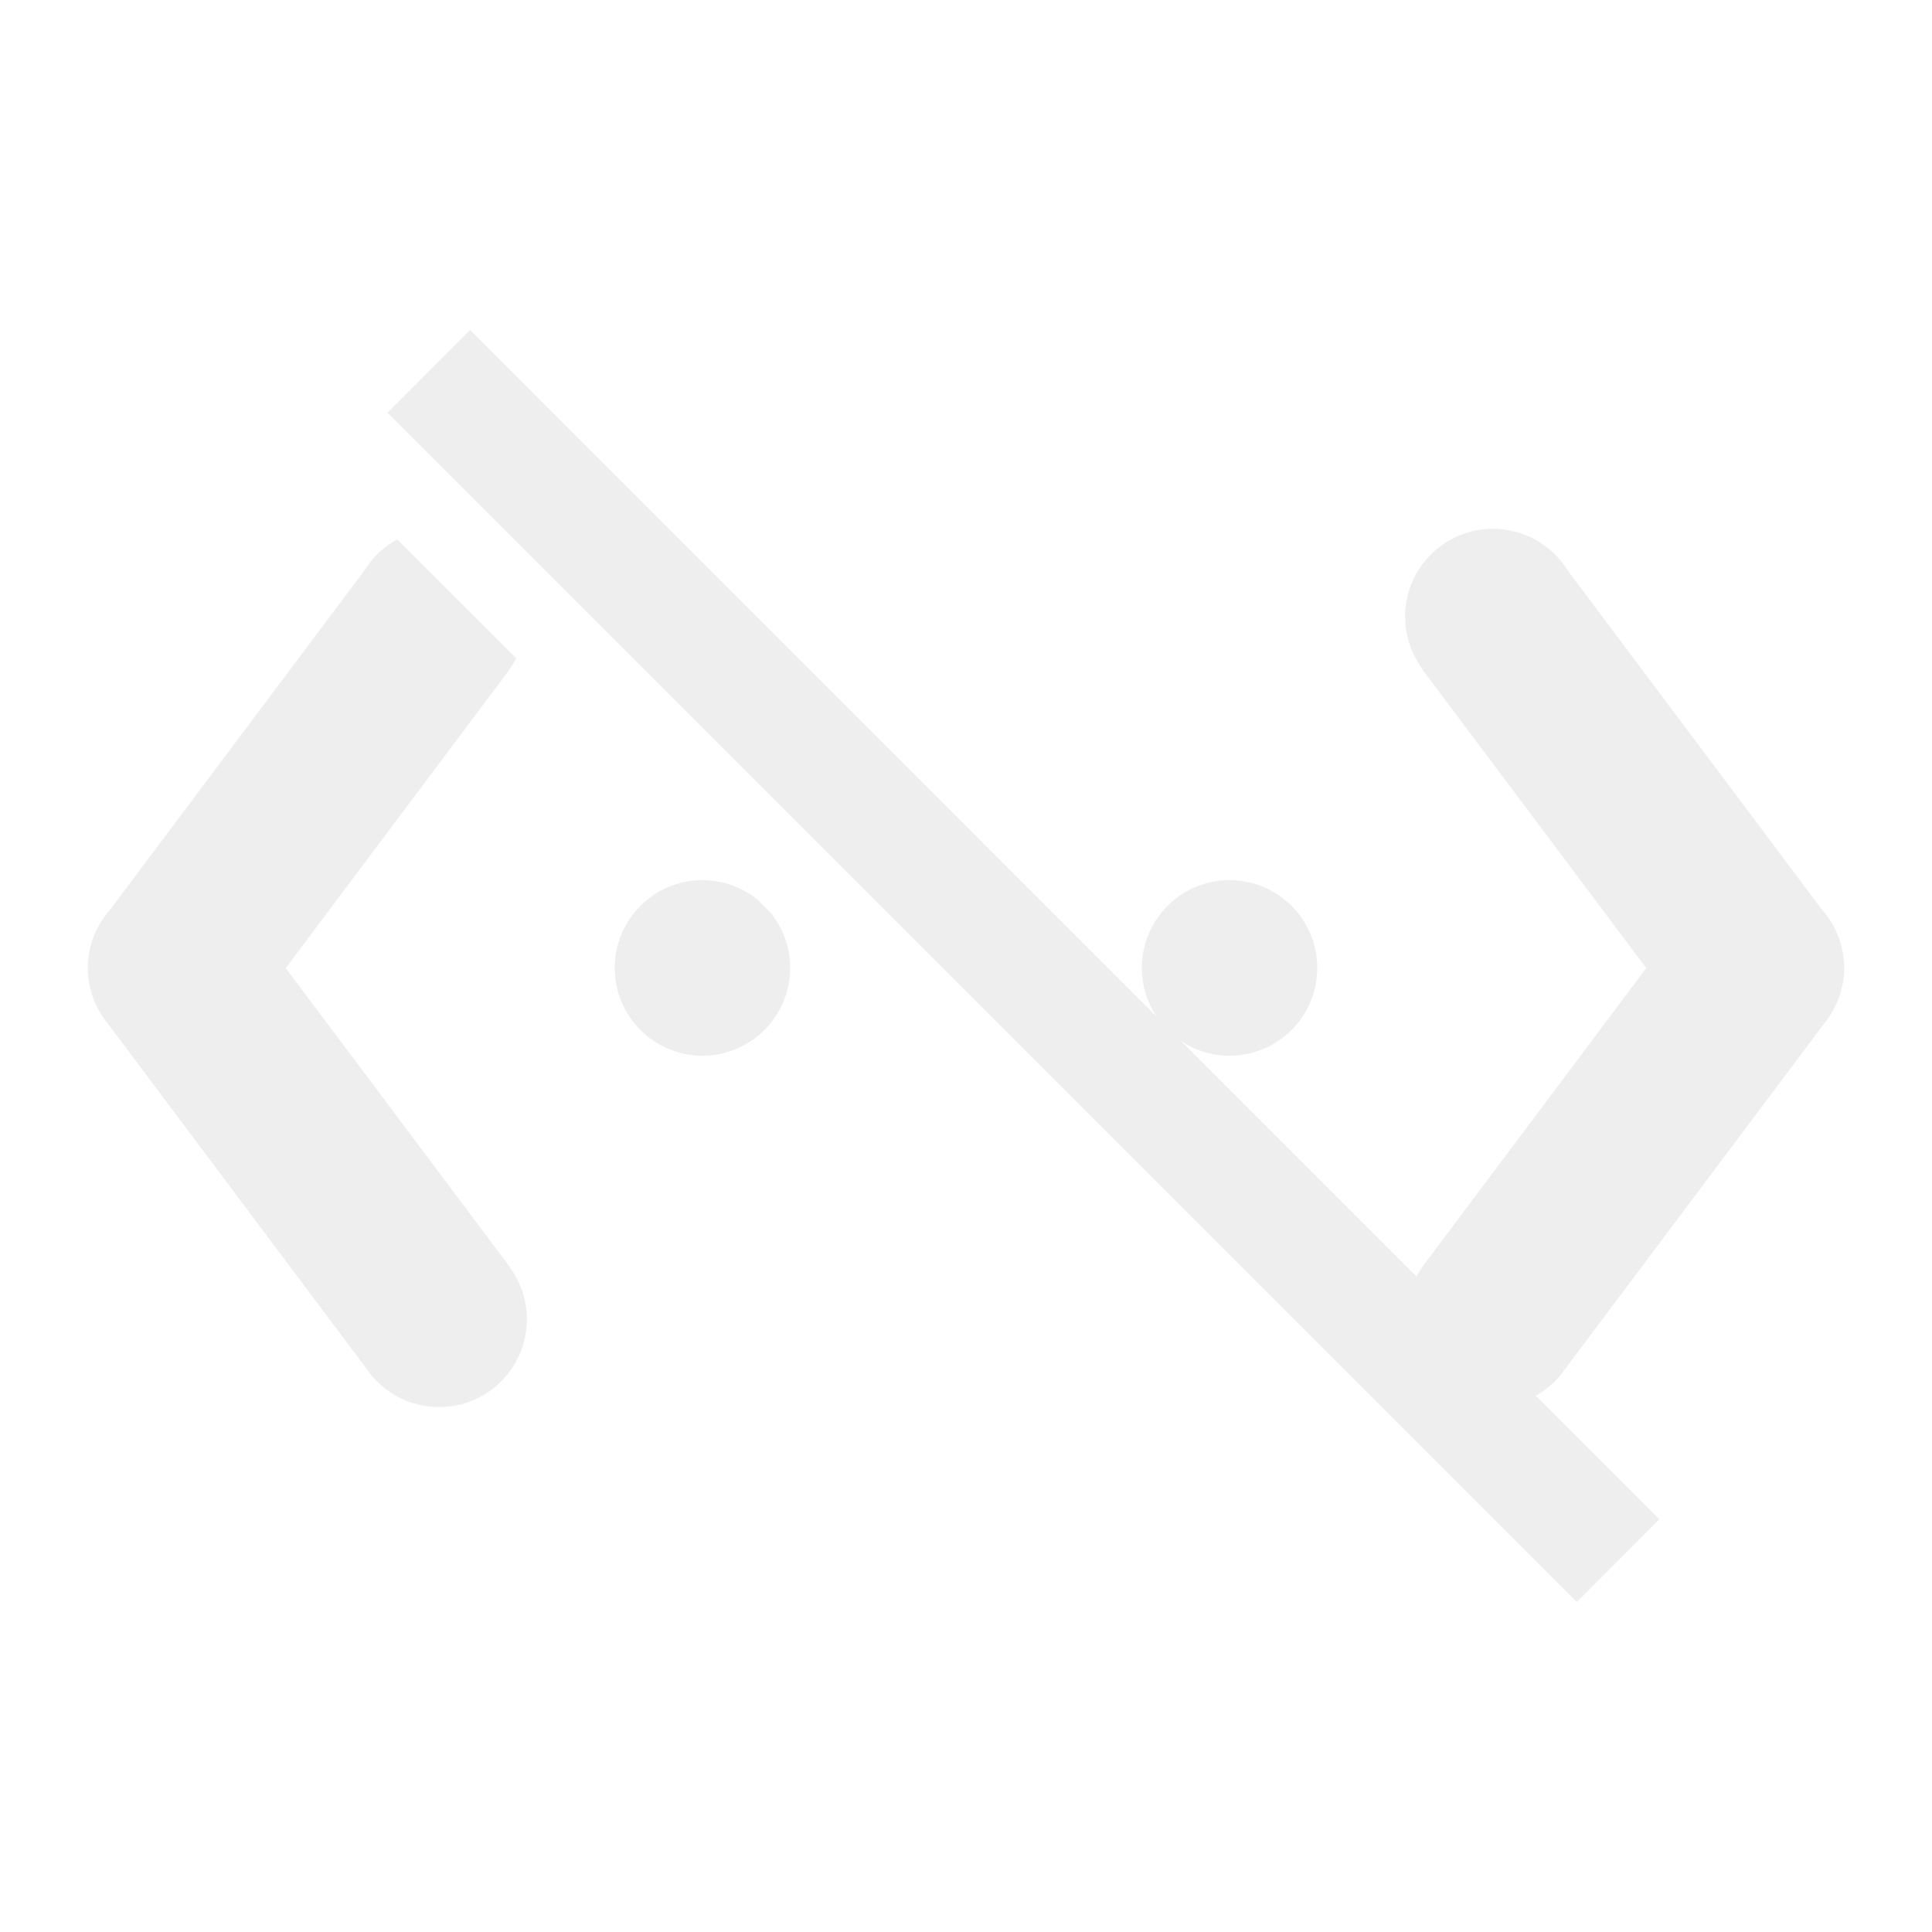
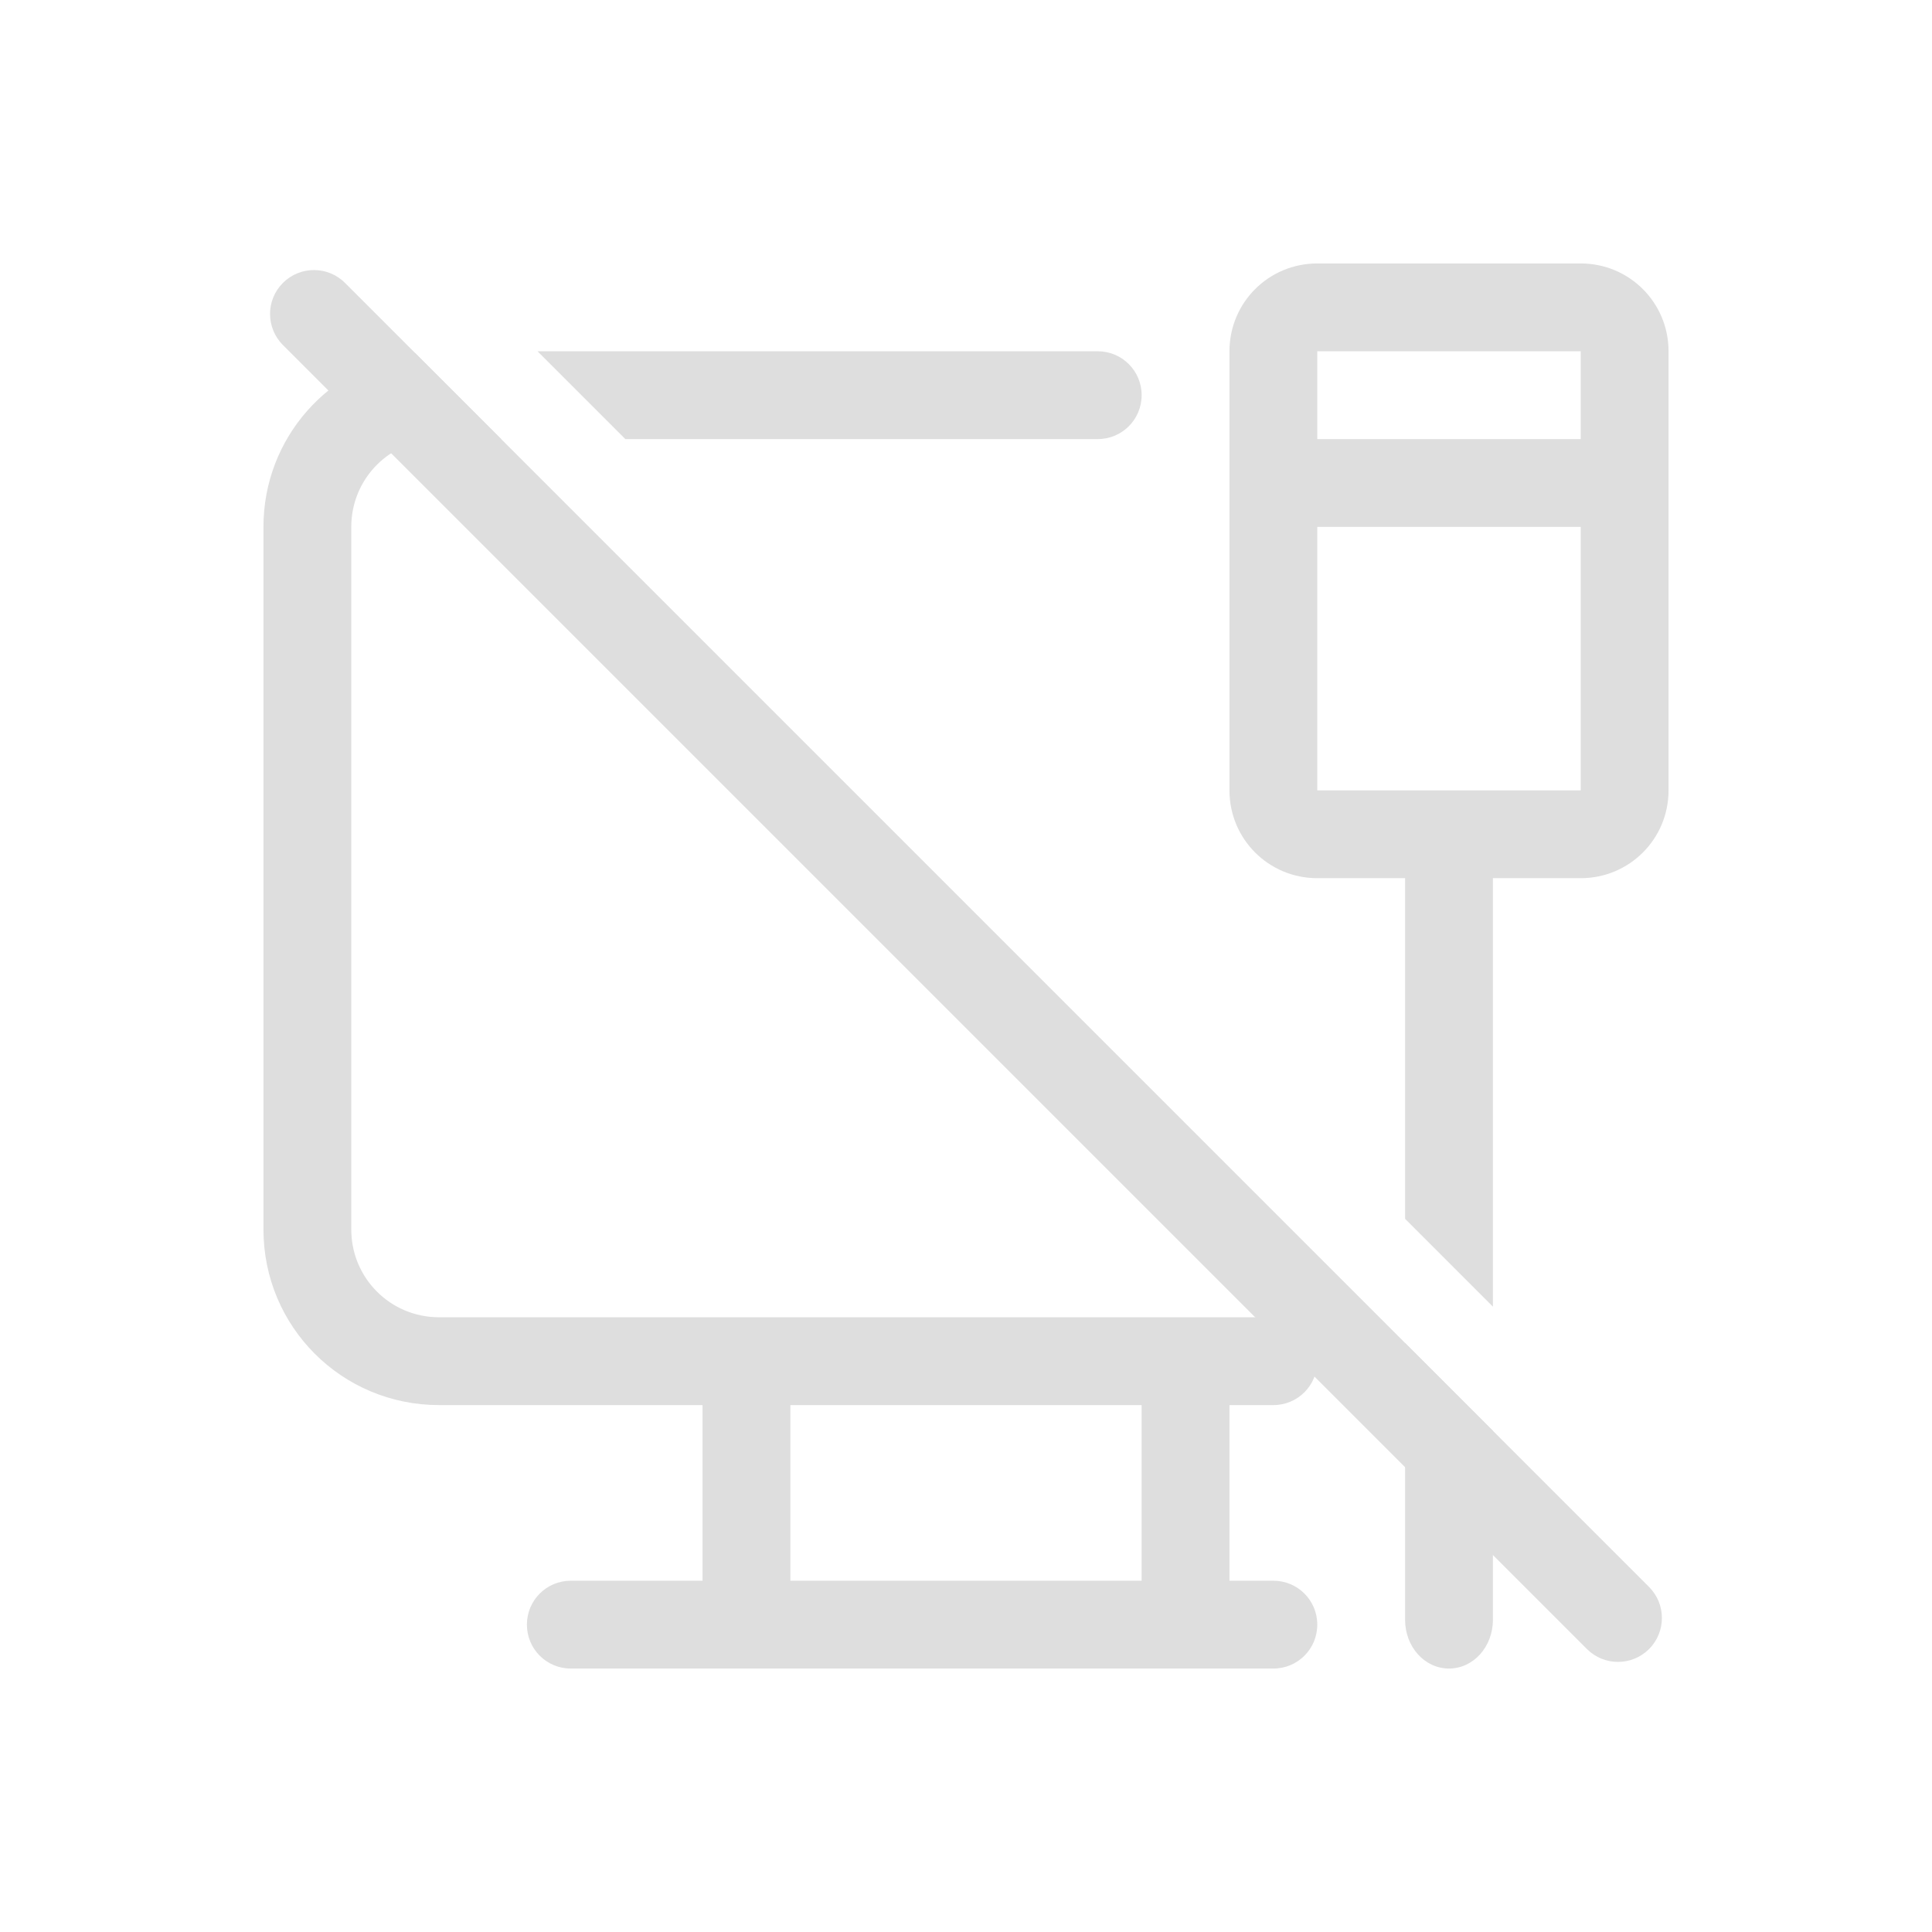
<svg xmlns="http://www.w3.org/2000/svg" width="22" height="22" version="1.1">
  <defs>
    <style id="current-color-scheme" type="text/css">.ColorScheme-Text { color:#dedede; } .ColorScheme-Highlight { color:#4285f4; }</style>
  </defs>
-   <path d="m5.352 3.758-0.94 0.942 13.543 13.542 0.94-0.942-1.407-1.406a1 1 0 0 0 0.34-0.312l2.938-3.918a1 1 0 0 0 0.029-0.038 1 1 0 0 0 0.205-0.607 1 1 0 0 0-0.254-0.662l-2.894-3.861a1 1 0 0 0-0.854-0.474 1 1 0 0 0-0.998 1.002 1 1 0 0 0 0.2 0.596l-5e-3 2e-3 2.551 3.402-2.55 3.402 1e-3 2e-3a1 1 0 0 0-0.068 0.108l-2.682-2.682a1 1 0 0 0 0.553 0.168 1 1 0 0 0 0-2 1 1 0 0 0-0.83 1.555zm-0.829 2.384a1 1 0 0 0-0.375 0.356l-2.894 3.86a1 1 0 0 0-0.254 0.663 1 1 0 0 0 0.205 0.607 1 1 0 0 0 0.03 0.038l2.937 3.918a1 1 0 0 0 0.826 0.439 1 1 0 0 0 1.002-0.999 1 1 0 0 0-0.197-0.596l2e-3 -2e-3 -2.551-3.402 2.55-3.402-3e-3 -2e-3a1 1 0 0 0 0.078-0.123l-1.356-1.356zm3.477 3.88a1 1 0 0 0 0 2 1 1 0 0 0 0.777-1.627l-0.15-0.15a1 1 0 0 0-0.627-0.223z" class="ColorScheme-Text" fill="currentColor" opacity=".5" />
+   <path class="ColorScheme-Text" d="m15 3c-0.554 0-1 0.446-1 1v5c0 0.554 0.446 1 1 1h1v3.879l1 1v-4.879h1c0.554 0 1-0.446 1-1v-5c0-0.554-0.446-1-1-1h-3zm-8.879 1 1 1h5.379c0.277 0 0.5-0.223 0.5-0.5s-0.223-0.5-0.5-0.5h-3-3.379zm8.879 0h3v1h-3v-1zm-10.273 0.02c-0.977 0.133-1.727 0.965-1.727 1.98v8c0 1.108 0.892 2 2 2h3v2h-1.5c-0.277 0-0.5 0.223-0.5 0.5s0.223 0.5 0.5 0.5h8c0.277 0 0.5-0.223 0.5-0.5s-0.223-0.5-0.5-0.5h-0.5v-2h0.5c0.277 0 0.5-0.223 0.5-0.5s-0.223-0.5-0.5-0.5h-9.5c-0.554 0-1-0.446-1-1v-8c0-0.554 0.446-1 1-1h0.707l-0.98-0.98zm10.273 1.98h3v3h-3v-3zm1 9.293v3.152c0 0.308 0.223 0.555 0.5 0.555s0.5-0.247 0.5-0.555v-2.152l-1-1zm-7 0.707h4v2h-4v-2z" fill="currentColor" />
+   <rect class="ColorScheme-Text" transform="rotate(45)" x="4.556" y="-.5" width="22" height="1" rx=".5" ry=".5" fill="currentColor" />
</svg>
